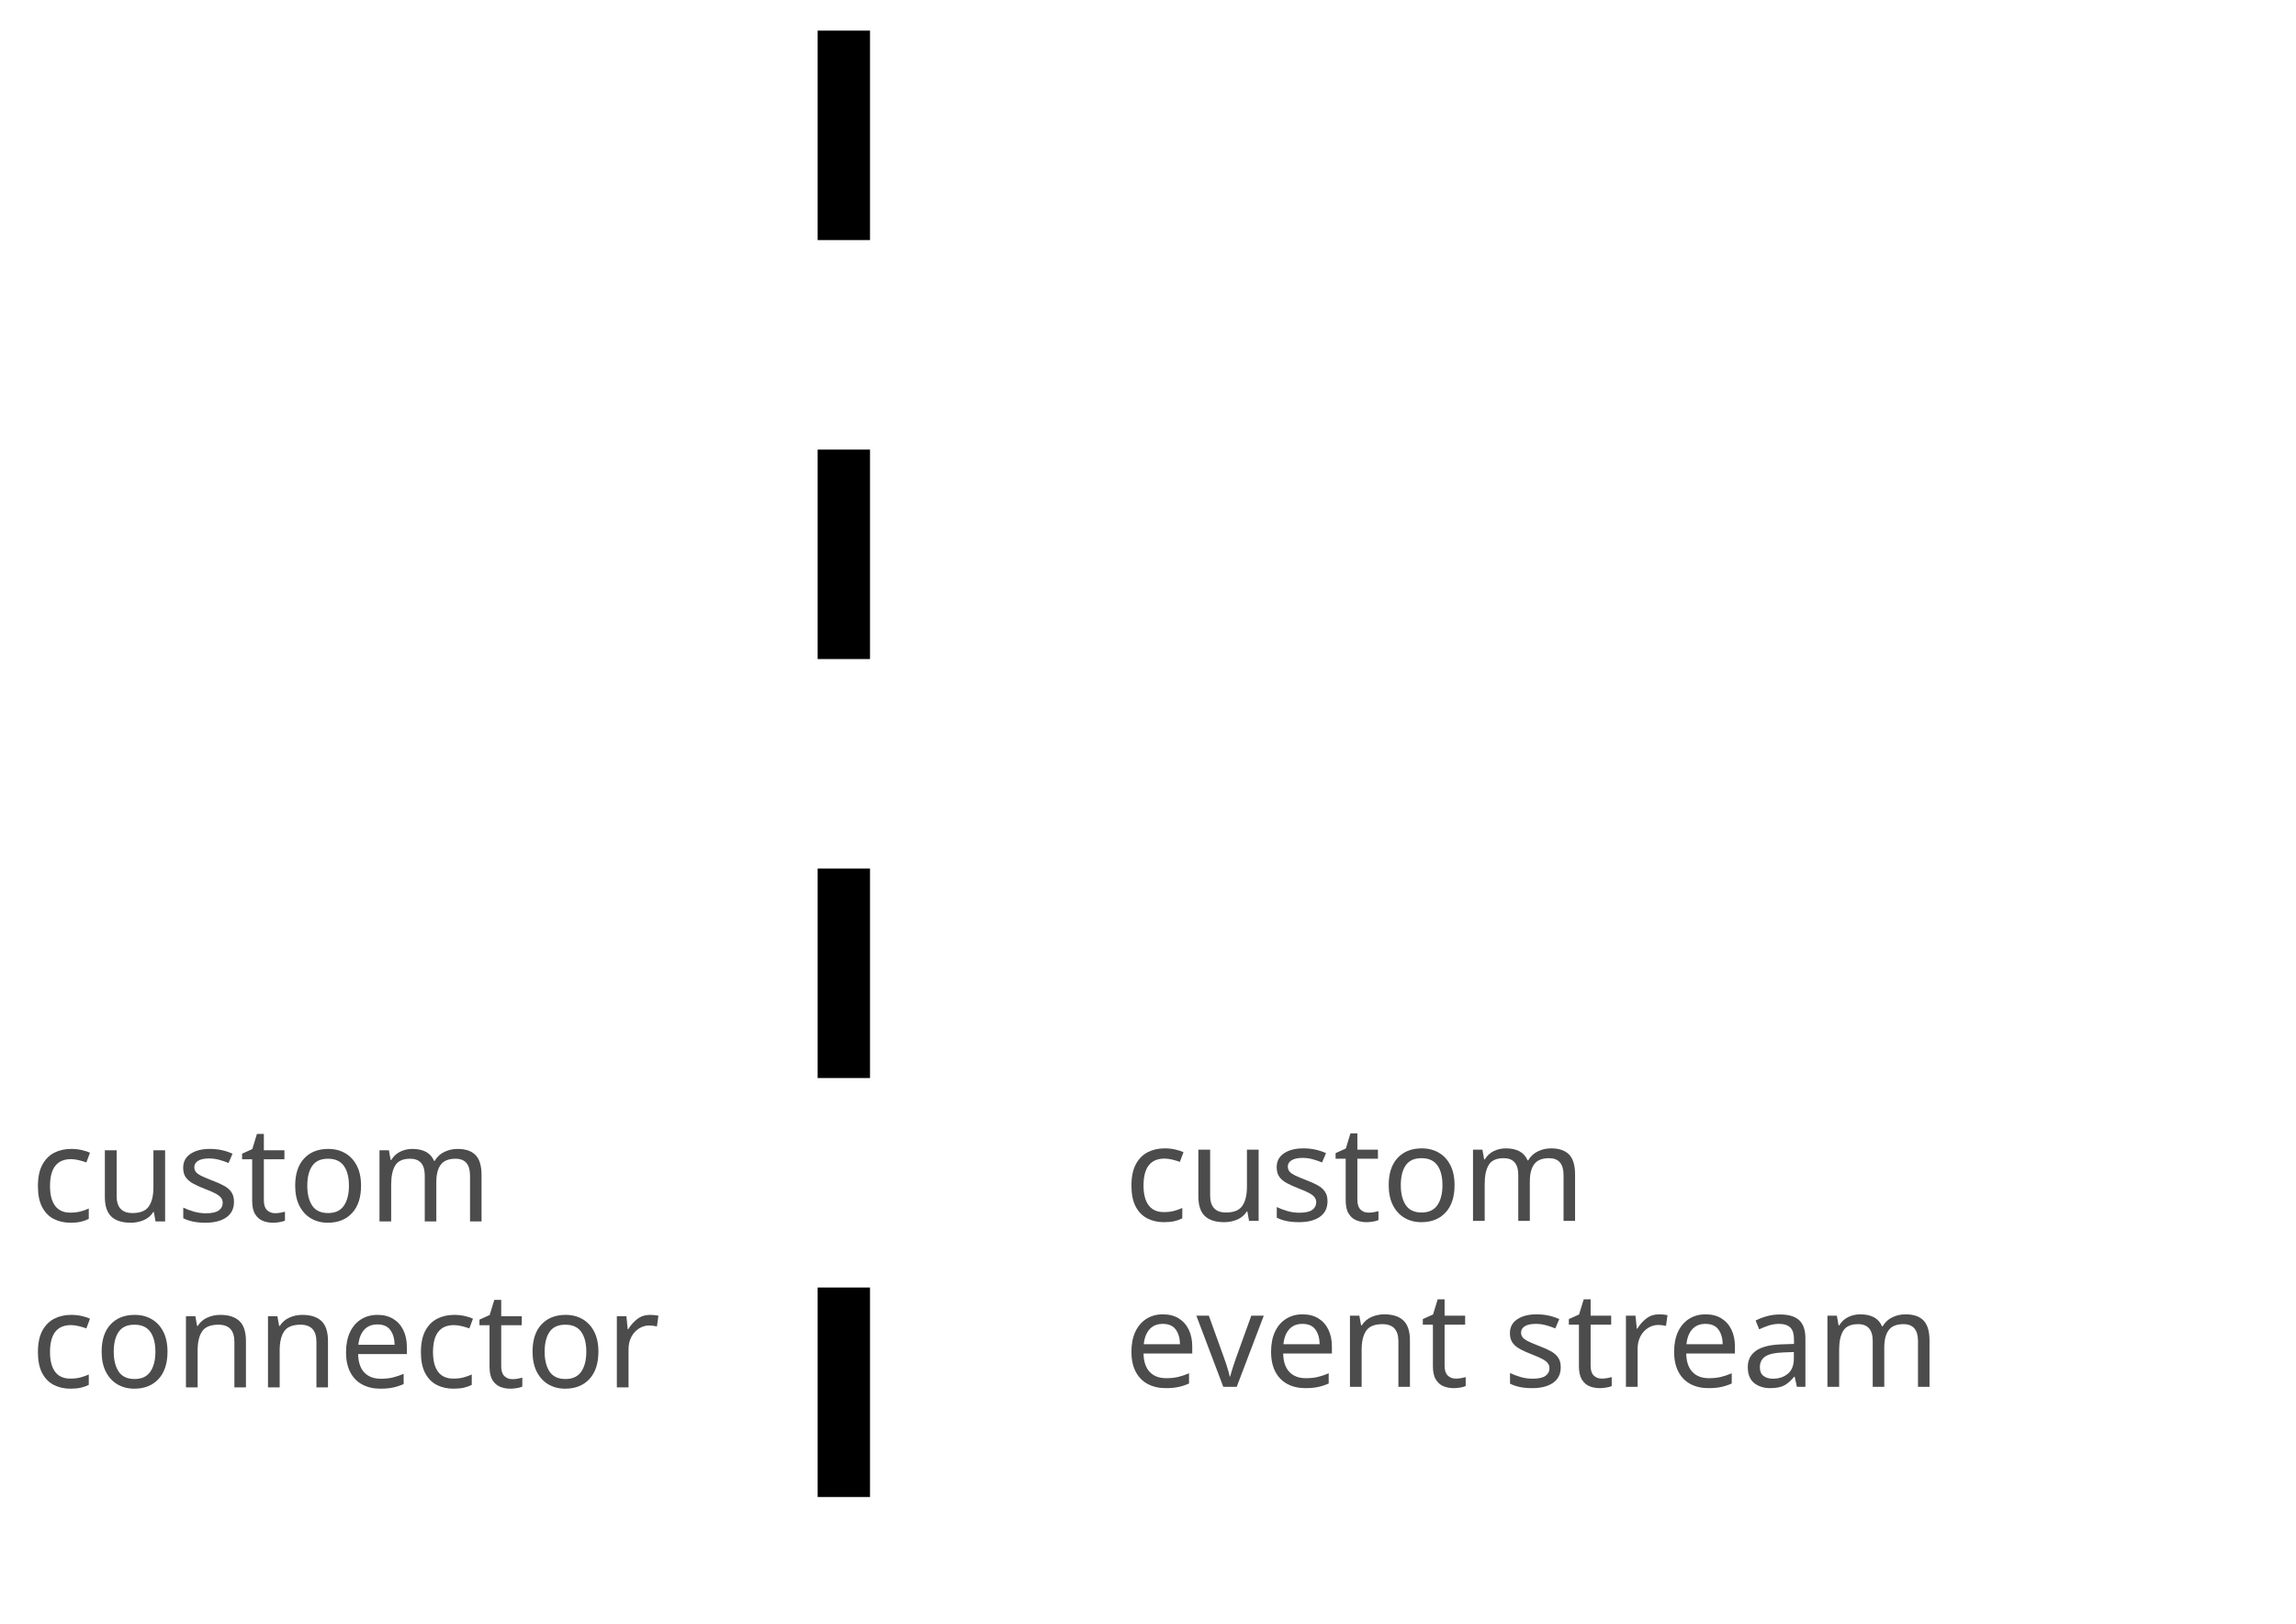
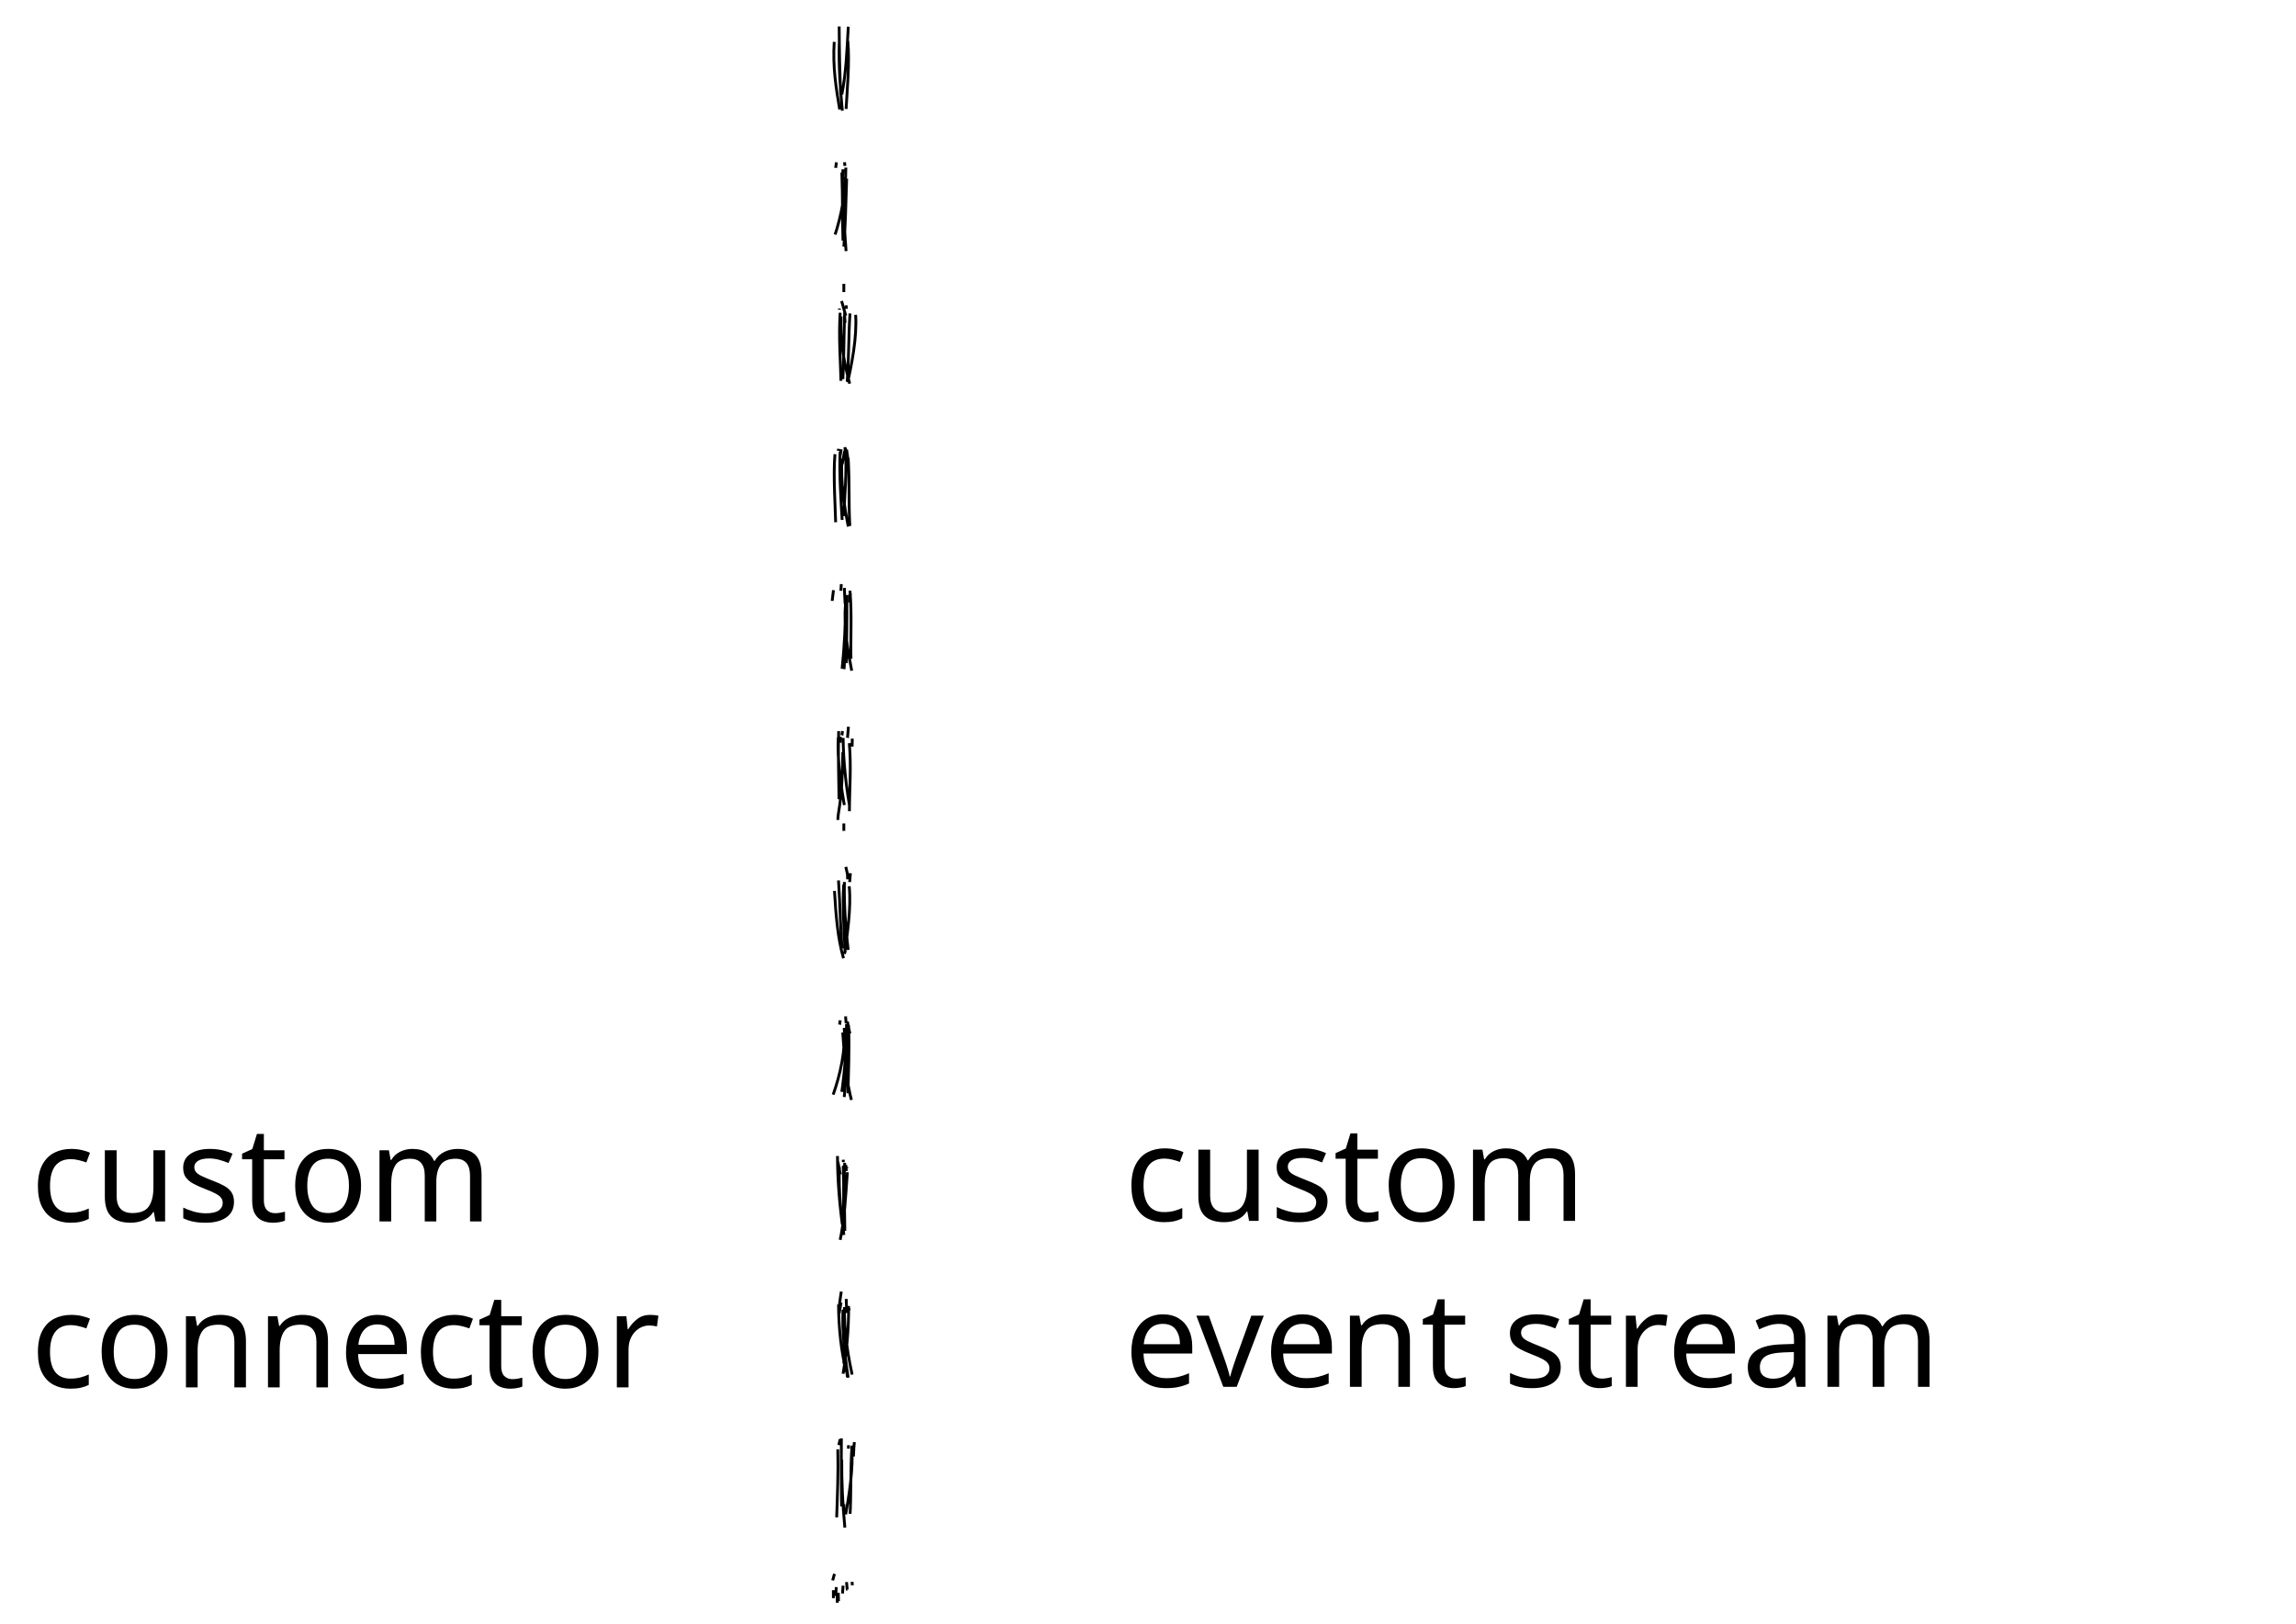
<svg xmlns="http://www.w3.org/2000/svg" width="1052.362" height="744.094" id="svg2" version="1.1">
  <defs id="defs4">
    <marker orient="auto" refY="0.0" refX="0.0" id="Arrow2Mend" style="overflow:visible;">
      <path id="path3849" style="fill-rule:evenodd;stroke-width:0.625;stroke-linejoin:round;" d="M 8.719,4.034 L -2.207,0.016 L 8.719,-4.002 C 6.973,-1.63 6.983,1.616 8.719,4.034 z " transform="scale(0.6) rotate(180) translate(0,0)" />
    </marker>
    <marker orient="auto" refY="0" refX="0" id="Arrow2Mend-1" style="overflow:visible">
      <path id="path3849-9" style="fill-rule:evenodd;stroke-width:0.625;stroke-linejoin:round" d="M 8.719,4.034 -2.207,0.016 8.719,-4.002 c -1.745,2.372 -1.735,5.617 -6e-7,8.035 z" transform="scale(-0.6,-0.6)" />
    </marker>
    <marker orient="auto" refY="0" refX="0" id="marker4480" style="overflow:visible">
      <path id="path4482" style="fill-rule:evenodd;stroke-width:0.625;stroke-linejoin:round" d="M 8.719,4.034 -2.207,0.016 8.719,-4.002 c -1.745,2.372 -1.735,5.617 -6e-7,8.035 z" transform="scale(-0.6,-0.6)" />
    </marker>
    <marker orient="auto" refY="0" refX="0" id="marker4484" style="overflow:visible">
      <path id="path4486" style="fill-rule:evenodd;stroke-width:0.625;stroke-linejoin:round" d="M 8.719,4.034 -2.207,0.016 8.719,-4.002 c -1.745,2.372 -1.735,5.617 -6e-7,8.035 z" transform="scale(-0.6,-0.6)" />
    </marker>
    <marker orient="auto" refY="0" refX="0" id="marker4488" style="overflow:visible">
      <path id="path4490" style="fill-rule:evenodd;stroke-width:0.625;stroke-linejoin:round" d="M 8.719,4.034 -2.207,0.016 8.719,-4.002 c -1.745,2.372 -1.735,5.617 -6e-7,8.035 z" transform="scale(-0.6,-0.6)" />
    </marker>
    <marker orient="auto" refY="0" refX="0" id="marker4492" style="overflow:visible">
      <path id="path4494" style="fill-rule:evenodd;stroke-width:0.625;stroke-linejoin:round" d="M 8.719,4.034 -2.207,0.016 8.719,-4.002 c -1.745,2.372 -1.735,5.617 -6e-7,8.035 z" transform="scale(-0.6,-0.6)" />
    </marker>
    <marker orient="auto" refY="0" refX="0" id="marker4496" style="overflow:visible">
      <path id="path4498" style="fill-rule:evenodd;stroke-width:0.625;stroke-linejoin:round" d="M 8.719,4.034 -2.207,0.016 8.719,-4.002 c -1.745,2.372 -1.735,5.617 -6e-7,8.035 z" transform="scale(-0.6,-0.6)" />
    </marker>
  </defs>
  <g id="layer1" transform="translate(0,-308.2677)">
-     <path style="fill:none;stroke:#000000;stroke-width:24;stroke-linecap:butt;stroke-linejoin:miter;stroke-miterlimit:4;stroke-opacity:1;stroke-dasharray:96, 96;stroke-dashoffset:0" d="m 386.769,322.296 0,725.232" id="path4652" />
-     <text xml:space="preserve" style="font-size:608.459px;font-style:normal;font-variant:normal;font-weight:normal;font-stretch:normal;line-height:125%;letter-spacing:0px;word-spacing:0px;fill:#4c4c4c;fill-opacity:1;stroke:none;font-family:Serif;-inkscape-font-specification:Serif" x="14.037" y="868" id="text4464-0">
-       <tspan id="tspan4466-7" x="14.037" y="868" style="font-size:60.846px;font-style:normal;font-variant:normal;font-weight:normal;font-stretch:normal;fill:#4c4c4c;fill-opacity:1;font-family:Sketch Block;-inkscape-font-specification:Sketch Block">custom</tspan>
-       <tspan x="14.037" y="944.057" style="font-size:60.846px;font-style:normal;font-variant:normal;font-weight:normal;font-stretch:normal;fill:#4c4c4c;fill-opacity:1;font-family:Sketch Block;-inkscape-font-specification:Sketch Block" id="tspan3105">connector</tspan>
+     <path style="fill:none;stroke:#000000;stroke-width:1.3;stroke-linecap:butt;stroke-linejoin:miter;stroke-miterlimit:4;stroke-opacity:1;stroke-dasharray:31.2, 31.2;stroke-dashoffset:0" d="m 388.598,327.03 c 0.881,10.159 -0.281,21.668 -0.868,32.467 0,0 0,0 0,0 -0.587,10.803 -0.498,21.162 -1.477,31 -3e-4,0.003 -6e-4,0.006 -9e-4,0.009 m 0.141,-4.663 c -0.866,10.486 0.175,20.809 0.563,29.983 0.388,9.176 0.334,22.161 0.961,33.953 0,1e-5 0,1e-5 0,1e-5 1.9e-4,0.004 3.8e-4,0.007 5.8e-4,0.011 m -2.415,3.491 c -0.6,10.338 1.323,21.18 4.008,31.014 2.686,9.837 -1.166,23.035 -3.469,36.578 0,0 0,10e-6 0,10e-6 -7.1e-4,0.004 -0.001,0.008 -0.002,0.013 m -0.162,-2.299 c -0.584,10.838 1.024,21.375 3.047,31.623 2.025,10.251 0.194,22.211 0.562,34.141 0,0 0,0 0,0 1.1e-4,0.004 2.3e-4,0.007 3.4e-4,0.011 m -1.687,-0.61 c 0.538,11.204 -0.303,20.867 -0.868,30.076 -0.565,9.212 -0.326,21.048 -0.961,30.602 0,0 0,0 -10e-6,0 -1.9e-4,0.003 -3.9e-4,0.006 -5.8e-4,0.009 m 3.306,4.408 c 0.983,11.119 0.029,21.515 0.046,32.021 0.017,10.509 -0.938,20.823 -2.859,29.945 0,10e-6 0,10e-6 0,10e-6 -5.9e-4,0.003 -0.001,0.006 -0.002,0.008 m -2.13,0.916 c 0.757,11.018 0.754,23.597 2.273,38.326 1.519,14.733 0.394,19.885 1.219,27.109 0,0 0,0 0,0 2.5e-4,0.002 5e-4,0.004 7.6e-4,0.007 m 0.163,0.354 c 0.117,10.284 -0.788,21.627 -2.32,32.42 -1.533,10.797 0.292,21.128 0.891,30.859 0,10e-6 0,10e-6 0,10e-6 1.9e-4,0.003 3.7e-4,0.006 5.6e-4,0.009 m -0.047,1.642 c 0.39,11.243 0.025,20.365 0.093,28.576 0.069,8.213 -0.522,21.861 -1.57,33.062 0,0 0,0 -10e-6,0 -3.2e-4,0.003 -6.4e-4,0.007 -9.6e-4,0.01 m -0.702,1.969 c 0.11,11.009 1.167,21.125 3.539,30.896 2.373,9.774 -1.115,21.988 -3.375,33.484 0,0 0,0 0,0 -6.9e-4,0.004 -0.001,0.007 -0.002,0.011 m -0.49,1.968 c 0.265,10.596 -0.164,20.973 -0.492,30.404 -0.329,9.434 -0.196,20.761 -0.562,29.828 0,0 0,0 0,0 -1.2e-4,0 -2.3e-4,0.01 -3.4e-4,0.01 m -0.984,4.337 c 0.006,1.226 0.014,2.437 0.022,3.629 m 2.696,-712.793 c -0.366,10.619 0.507,21.598 1.5,32.303 0,0 0,0 0,0 0.994,10.708 0.322,20 0.938,27.461 1.9e-4,0.002 3.8e-4,0.005 5.7e-4,0.007 m 0.937,2.487 c -0.383,10.799 -0.509,22.145 -1.5,33.92 -0.991,11.779 0.262,21.548 0.773,32.172 0,0 0,0 0,0 1.6e-4,0.003 3.1e-4,0.007 4.7e-4,0.01 m 2.249,-4.289 c -0.741,11.212 -0.443,21.436 -1.335,31.787 -0.892,10.354 -1.063,21.977 -3.188,33.414 0,10e-6 0,10e-6 0,10e-6 -6.5e-4,0.004 -0.001,0.007 -0.002,0.011 m 0.002,-1.782 c -0.437,10.183 0.389,22.331 1.149,34.506 0.76,12.179 0.379,22.477 1.148,34.891 0,10e-6 0,10e-6 0,10e-6 2.3e-4,0.004 4.7e-4,0.008 7.1e-4,0.011 m 0.749,-3.798 c 0.211,11.002 -0.082,21.84 -0.211,33.029 -0.129,11.193 -0.658,21.229 -1.992,31.188 0,0 0,0 0,0 -4.1e-4,0.003 -8.2e-4,0.006 -0.001,0.009 m -1.499,-1.851 c -0.32,10.612 0.07,21.89 0.188,33.217 0.118,11.331 1.318,21.724 3.914,32.664 0,10e-6 0,10e-6 0,10e-6 8e-4,0.003 0.002,0.007 0.002,0.01 m -1.479,3.235 c -0.218,11.181 0.637,21.671 1.875,32.537 1.239,10.869 -0.435,19.691 -1.266,26.617 0,0 0,0 0,0 -2.6e-4,0.002 -5.1e-4,0.004 -7.7e-4,0.006 m -0.678,7.691 c 0.576,10.643 -1.737,21.189 -5.251,31.107 -3.514,9.921 1.159,22.828 3.445,35.969 0,0 0,0 0,0 7.1e-4,0.004 0.001,0.008 0.002,0.012 m -1.291,-8.369 c 5.8e-4,11.033 0.948,22.743 2.812,35.771 1.866,13.032 -0.716,22.102 -2.109,33.789 0,10e-6 0,10e-6 -10e-6,10e-6 -4.2e-4,0.004 -8.5e-4,0.007 -0.001,0.011 m 1.829,0.936 c -0.53,10.027 0.977,22.531 2.954,35.139 1.977,12.612 0.566,21.455 1.711,31.867 0,0 0,0 0,0 3.5e-4,0.003 7.1e-4,0.006 0.001,0.01 m -0.541,-4.733 c -0.827,11.563 -0.303,21.589 -0.937,32.325 -0.634,10.739 0.346,21.358 1.078,31.586 0,0 0,0 10e-6,0 2.2e-4,0 4.5e-4,0.01 6.7e-4,0.01 m -6.915,4.056 c -0.009,1.343 -0.003,2.663 0.016,3.96 m 0.874,-722.383 c 0.055,10.822 0.258,21.903 0.773,33.263 10e-6,0 10e-6,0 10e-6,10e-6 0.515,11.364 -0.788,21.332 -2.391,31.516 -4.9e-4,0.003 -9.9e-4,0.006 -0.001,0.009 m 4.666,-0.093 c -0.009,10.666 -1.766,21.454 -5.297,31.857 -3.532,10.406 1.756,22.792 5.227,35.898 0,0 0,0 0,0 0.001,0.004 0.002,0.008 0.003,0.012 m -0.449,-2.018 c -0.39,10.105 -0.292,21.772 -0.914,32.819 -0.622,11.05 0.52,22.885 1.547,36.133 0,0 0,0 0,0 3.2e-4,0.004 6.3e-4,0.008 9.5e-4,0.012 m -5.111,-3.378 c -0.835,9.926 0.161,23.102 0.516,36.803 0.356,13.706 -0.593,20.967 -1.781,30.391 0,0 0,0 0,0 -3.7e-4,0.003 -7.3e-4,0.006 -0.001,0.009 m 6.118,-0.046 c 0.062,10.658 -0.528,21.322 -1.594,31.506 -1.066,10.187 -0.302,22.017 -0.867,33.531 0,0 0,0 0,0 -1.7e-4,0.004 -3.5e-4,0.007 -5.2e-4,0.011 m -0.867,-2.416 c -0.506,9.91 1.121,22.267 3.399,34.342 2.279,12.08 0.298,21.052 0.891,30.672 0,0 0,0 0,0 1.9e-4,0.003 3.7e-4,0.006 5.5e-4,0.009 m -6.023,5.322 c 0.679,11.04 1.353,21.081 4.101,30.755 2.749,9.677 -0.716,20.988 -2.109,30.484 0,10e-6 0,10e-6 -10e-6,10e-6 -4.2e-4,0.003 -8.5e-4,0.006 -0.001,0.009 m 4.455,0.282 c 0.484,10.837 -0.077,20.949 -0.235,30.357 -0.158,9.411 0.206,21.248 0.633,31.281 0,0 0,0 0,0 1.3e-4,0.003 2.6e-4,0.006 3.9e-4,0.009 m -2.157,1.43 c -0.538,10.744 0.025,21.789 0.071,32.889 0.046,11.103 0.275,22.814 0.867,35.922 0,0 0,0 0,0 1.8e-4,0.004 3.6e-4,0.008 5.4e-4,0.012 m -1.055,-2.697 c -0.202,10.916 1.483,22.526 4.477,35.115 2.994,12.593 -0.12,21.928 -0.352,33.32 0,0 0,0 0,0 -7e-5,0.004 -1.4e-4,0.007 -2.1e-4,0.011 m -0.726,-4.454 c 0.662,9.988 -1.117,21.984 -3.305,33.475 -2.189,11.495 0.4,21.491 1.172,31.938 0,0 0,0 10e-6,0 2.3e-4,0 4.7e-4,0.01 7.1e-4,0.01 m -4.102,1.477 c 0.047,1.29 0.082,2.573 0.108,3.852 m 4.485,-721.477 c -0.64,11.033 -0.995,21.297 -3.023,31.365 0,0 0,0 0,0 -2.028,10.071 0.478,21.621 1.477,32.383 3e-4,0.003 6.1e-4,0.007 9.2e-4,0.01 m -0.681,7.875 c 0.008,10.252 0.392,21.055 1.172,30.662 0.781,9.61 -0.249,21.65 -0.727,32.406 0,0 0,0 0,0 -1.4e-4,0.003 -2.9e-4,0.007 -4.4e-4,0.01 m 5.157,-2.696 c 0.631,9.988 -1.569,22.548 -4.688,35.163 -3.12,12.618 0.464,22.112 1.43,33.859 0,0 0,0 0,0 3e-4,0.004 5.9e-4,0.007 8.9e-4,0.011 m -1.407,-7.993 c 0.647,11.29 -0.31,21.64 -0.891,32.443 -0.582,10.806 -0.404,21.821 -1.219,32.945 0,0 0,0 -10e-6,0 -2.5e-4,0.003 -5e-4,0.007 -7.5e-4,0.01 m 2.133,5.672 c -0.889,11.47 1.009,21.548 3.048,32.114 2.04,10.57 -0.01,22.042 -0.023,33.625 0,10e-6 0,10e-6 -10e-6,10e-6 0,0.004 0,0.007 -10e-6,0.011 m -4.125,-3.986 c 0.063,9.918 1.275,22.793 3.797,35.842 2.523,13.053 -0.273,20.895 -0.797,30.203 0,0 0,0 -10e-6,0 -1.6e-4,0.003 -3.2e-4,0.006 -4.8e-4,0.009 m -0.21,1.923 c 0.99,10.058 -0.903,22.583 -2.743,35.233 -1.841,12.654 1.003,21.599 3.047,32.266 0,10e-6 0,10e-6 0,10e-6 6.3e-4,0.003 0.001,0.007 0.002,0.01 m -0.916,-2.062 c -0.055,10.674 -0.614,21.665 -1.805,32.537 -1.191,10.875 0.366,21.669 1.078,32.523 0,0 0,0 0,0 2.2e-4,0.003 4.4e-4,0.007 6.6e-4,0.01 m -3.142,-1.804 c -0.491,11.392 0.838,22.436 2.508,34.833 1.67,12.401 -0.869,21.478 -2.602,31.961 0,0 0,0 -10e-6,0 -5.3e-4,0.003 -0.001,0.006 -0.002,0.01 m 2.204,-1.64 c -0.967,11.002 0.555,21.619 1.688,32.373 1.134,10.757 0.119,21.34 0.352,31.492 0,0 0,0 0,0 7e-5,0.003 1.5e-4,0.006 2.2e-4,0.009 m -3.094,5.016 c -0.07,10.533 0.453,20.854 1.336,30.029 0.883,9.178 -1,21.687 -3,32.57 0,0 0,0 0,0 -6.2e-4,0 -0.001,0.01 -0.002,0.01 m -0.843,-4.195 c -0.1,1.371 -0.174,2.732 -0.229,4.088 m -0.709,-712.221 c -0.741,11.594 0.864,21.346 2.602,31.528 0,0 0,0 0,10e-6 1.739,10.186 0.497,20.043 1.477,27.672 3.1e-4,0.002 6.1e-4,0.005 9.1e-4,0.007 m -0.586,0.66 c 0.437,11.438 0.164,20.989 0.515,30.521 0.351,9.535 -0.535,21.61 -1.617,32.336 0,0 0,0 -10e-6,0 -3.3e-4,0.003 -6.6e-4,0.007 -9.9e-4,0.01 m 0.328,1.407 c -0.702,11.431 0.145,21.482 0.399,31.974 0.254,10.495 -0.423,21.248 -1.242,31.258 0,0 0,0 0,0 -2.5e-4,0.003 -5e-4,0.006 -7.6e-4,0.009 m 4.525,3.283 c 0.663,11.68 0.213,20.708 0.679,29.63 0.466,8.925 0.182,21.802 0.516,32.945 0,0 0,0 0,0 1e-4,0.003 2.1e-4,0.007 3.1e-4,0.01 m -0.374,-1.758 c 0.975,11.251 0.149,21.795 0.491,32.935 0.342,11.143 -0.541,22.308 -1.617,34.445 0,0 0,0 0,0 -3.3e-4,0.004 -6.6e-4,0.007 -9.9e-4,0.011 m -2.155,6.609 c -0.141,11.609 -0.61,19.843 -1.851,27.052 -1.241,7.211 -0.335,22.245 -0.984,34.211 0,0 0,0 0,0 -2e-4,0.004 -4e-4,0.007 -6e-4,0.011 m 3.258,-0.611 c -0.663,9.855 0.237,21.48 0.68,31.952 0.444,10.475 -0.856,21.558 -2.578,32.195 0,0 0,0 0,0 -5.3e-4,0.003 -0.001,0.007 -0.002,0.01 m 1.432,3.68 c 0.859,11.314 1.447,21.654 4.382,32.466 2.936,10.815 -0.812,20.689 -2.438,29.57 0,0 0,0 0,0 -5e-4,0.003 -10e-4,0.005 -0.001,0.008 m 0.188,1.971 c -0.835,11.08 -1.192,21.618 -3.562,32.326 -2.37,10.711 1.474,21.124 4.453,30.906 0,0 0,0 0,0 9.2e-4,0.003 0.002,0.006 0.003,0.009 m -0.331,-1.945 c 0.116,10.541 -0.945,21.802 -2.836,32.959 -1.891,11.16 0.353,20.291 1.078,28.375 0,0 0,0 0,0 2.3e-4,0.002 4.5e-4,0.005 6.7e-4,0.007 m -1.548,-0.678 c -0.094,10.433 0.025,22.464 0.094,34.858 0.069,12.398 -1.364,20.903 -4.078,30.203 0,0 0,0 -10e-6,0 -8.3e-4,0 -0.002,0.01 -0.002,0.01 m 4.759,2.438 c -0.108,1.156 -0.189,2.352 -0.247,3.582 m 0.599,-248.915 0,3.217 m 0,204.735 0,2.87 m 0,-70.314 0,2.983 m 0,-494.763 0,3.803 m 0,243.492 0,3.391" id="path4652" />
+     <text xml:space="preserve" style="font-size:608.459px;font-style:normal;font-variant:normal;font-weight:normal;font-stretch:normal;line-height:125%;letter-spacing:0px;word-spacing:0px;fill:#000000;fill-opacity:1;stroke:none;font-family:Serif;-inkscape-font-specification:Serif" x="14.037" y="868" id="text4464-0">
+       <tspan id="tspan4466-7" x="14.037" y="868" style="font-size:60.846px;font-style:normal;font-variant:normal;font-weight:normal;font-stretch:normal;fill:#000000;fill-opacity:1;font-family:Sketch Block;-inkscape-font-specification:Sketch Block">custom</tspan>
+       <tspan x="14.037" y="944.057" style="font-size:60.846px;font-style:normal;font-variant:normal;font-weight:normal;font-stretch:normal;fill:#000000;fill-opacity:1;font-family:Sketch Block;-inkscape-font-specification:Sketch Block" id="tspan3105">connector</tspan>
    </text>
-     <text id="text3082" y="867.747" x="515.241" style="font-size:608.459px;font-style:normal;font-variant:normal;font-weight:normal;font-stretch:normal;line-height:125%;letter-spacing:0px;word-spacing:0px;fill:#4c4c4c;fill-opacity:1;stroke:none;font-family:Serif;-inkscape-font-specification:Serif" xml:space="preserve">
-       <tspan style="font-size:60.846px;font-style:normal;font-variant:normal;font-weight:normal;font-stretch:normal;fill:#4c4c4c;fill-opacity:1;font-family:Sketch Block;-inkscape-font-specification:Sketch Block" y="867.747" x="515.241" id="tspan3084">custom</tspan>
-       <tspan style="font-size:60.846px;font-style:normal;font-variant:normal;font-weight:normal;font-stretch:normal;fill:#4c4c4c;fill-opacity:1;font-family:Sketch Block;-inkscape-font-specification:Sketch Block" y="943.805" x="515.241" id="tspan3107">event stream</tspan>
+     <text id="text3082" y="867.747" x="515.241" style="font-size:608.459px;font-style:normal;font-variant:normal;font-weight:normal;font-stretch:normal;line-height:125%;letter-spacing:0px;word-spacing:0px;fill:#000000;fill-opacity:1;stroke:none;font-family:Serif;-inkscape-font-specification:Serif" xml:space="preserve">
+       <tspan style="font-size:60.846px;font-style:normal;font-variant:normal;font-weight:normal;font-stretch:normal;fill:#000000;fill-opacity:1;font-family:Sketch Block;-inkscape-font-specification:Sketch Block" y="867.747" x="515.241" id="tspan3084">custom</tspan>
+       <tspan style="font-size:60.846px;font-style:normal;font-variant:normal;font-weight:normal;font-stretch:normal;fill:#000000;fill-opacity:1;font-family:Sketch Block;-inkscape-font-specification:Sketch Block" y="943.805" x="515.241" id="tspan3107">event stream</tspan>
    </text>
  </g>
</svg>
